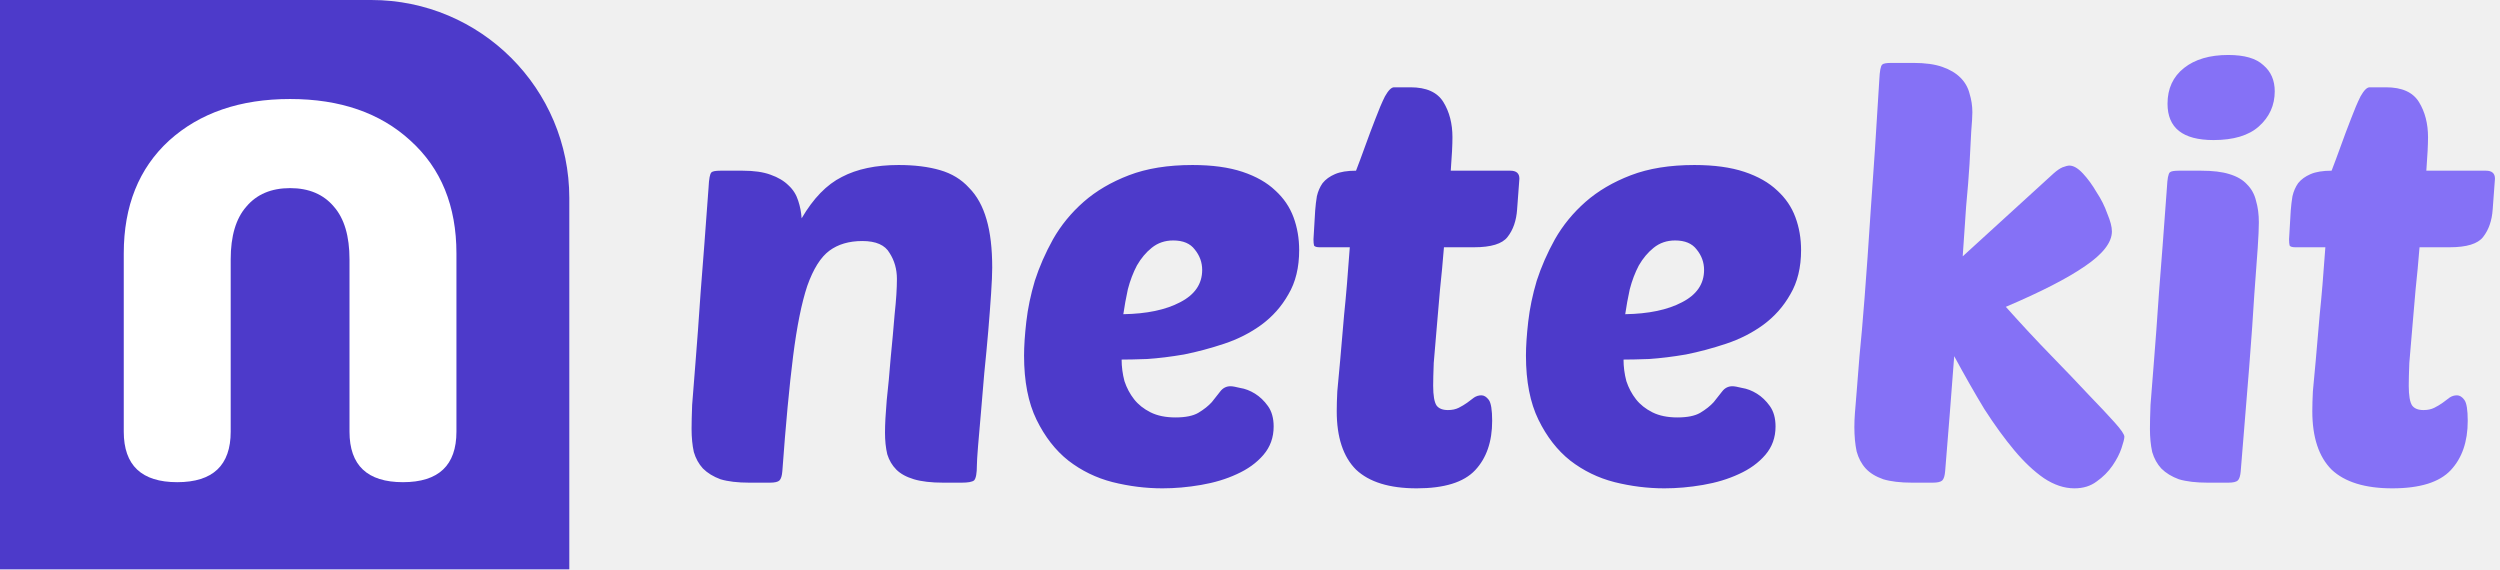
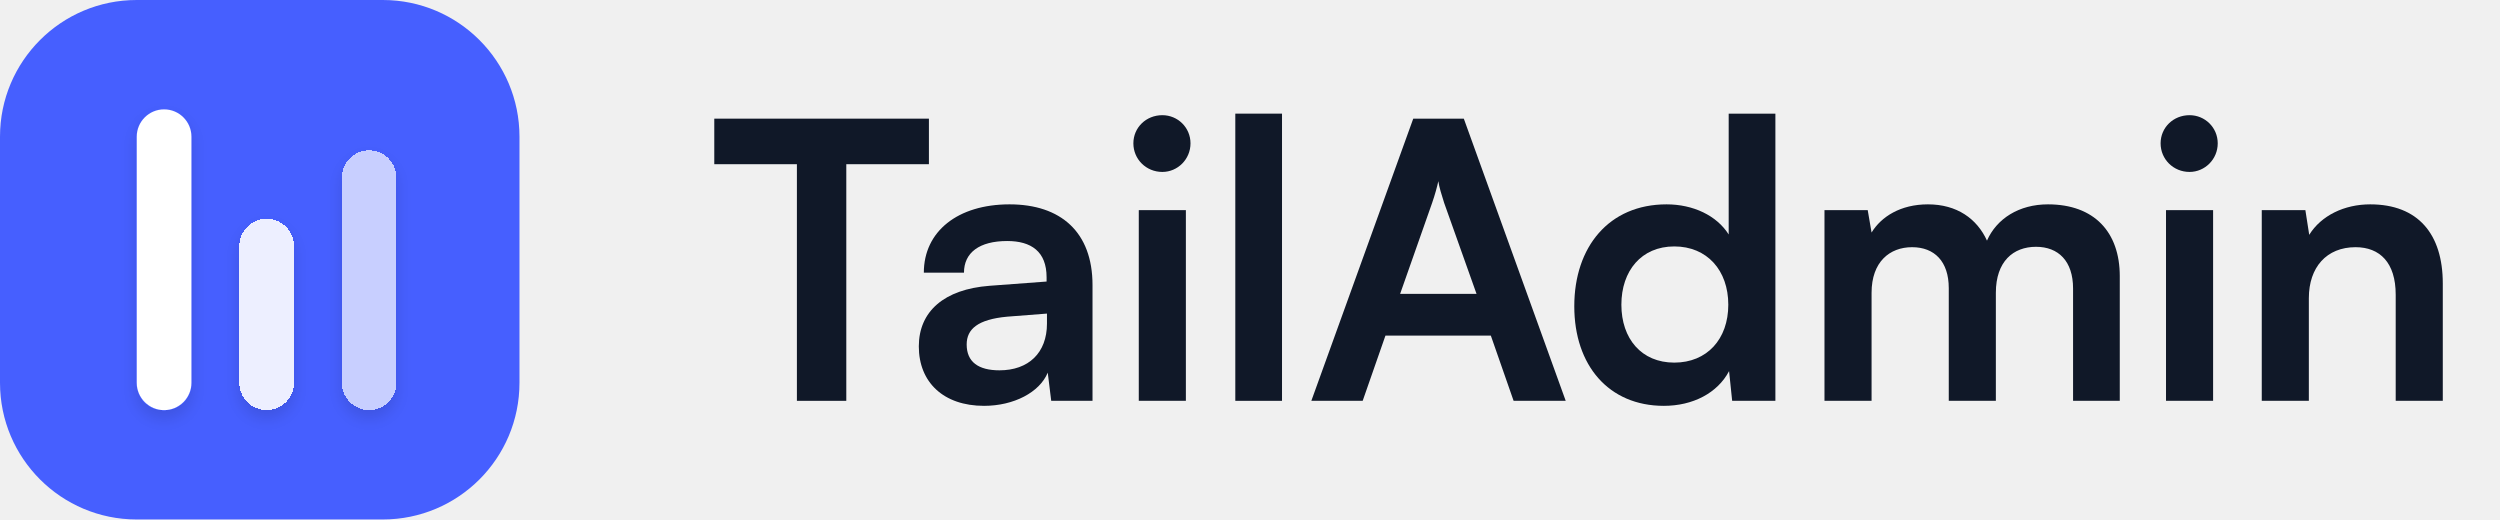
- <svg xmlns="http://www.w3.org/2000/svg" width="202" height="46" viewBox="0 0 202 46" fill="none">
-   <path d="M71.508 34.967C71.508 34.294 71.554 33.424 71.646 32.354C71.768 31.254 71.875 30.108 71.967 28.917C72.089 27.694 72.196 26.518 72.287 25.387C72.41 24.257 72.471 23.31 72.471 22.546C72.471 21.751 72.272 21.049 71.875 20.438C71.508 19.796 70.775 19.475 69.675 19.475C68.606 19.475 67.719 19.735 67.017 20.254C66.314 20.774 65.718 21.721 65.229 23.096C64.771 24.471 64.389 26.365 64.083 28.779C63.778 31.193 63.487 34.294 63.212 38.083C63.182 38.45 63.106 38.694 62.983 38.817C62.861 38.939 62.601 39 62.204 39H60.554C59.607 39 58.828 38.908 58.217 38.725C57.636 38.511 57.163 38.221 56.796 37.854C56.46 37.487 56.215 37.044 56.062 36.525C55.94 35.975 55.879 35.349 55.879 34.646C55.879 34.188 55.894 33.546 55.925 32.721C55.986 31.865 56.078 30.704 56.2 29.238C56.322 27.74 56.46 25.861 56.612 23.6C56.796 21.308 57.01 18.482 57.254 15.121C57.285 14.449 57.361 14.051 57.483 13.929C57.575 13.838 57.819 13.792 58.217 13.792H60.004C60.921 13.792 61.669 13.899 62.25 14.113C62.861 14.326 63.35 14.617 63.717 14.983C64.083 15.319 64.343 15.732 64.496 16.221C64.649 16.679 64.74 17.153 64.771 17.642C65.718 16.022 66.803 14.907 68.025 14.296C69.247 13.654 70.775 13.333 72.608 13.333C73.892 13.333 75.007 13.471 75.954 13.746C76.901 14.021 77.681 14.494 78.292 15.167C78.933 15.808 79.407 16.664 79.713 17.733C80.018 18.772 80.171 20.071 80.171 21.629C80.171 22.118 80.14 22.821 80.079 23.738C80.018 24.654 79.942 25.663 79.85 26.762C79.758 27.832 79.651 28.962 79.529 30.154C79.438 31.315 79.346 32.4 79.254 33.408C79.162 34.417 79.086 35.303 79.025 36.067C78.964 36.831 78.933 37.335 78.933 37.579C78.933 38.251 78.857 38.664 78.704 38.817C78.551 38.939 78.215 39 77.696 39H76.229C75.251 39 74.457 38.908 73.846 38.725C73.235 38.542 72.761 38.282 72.425 37.946C72.089 37.61 71.844 37.197 71.692 36.708C71.569 36.189 71.508 35.608 71.508 34.967ZM93.927 39.458C92.583 39.458 91.238 39.29 89.894 38.954C88.58 38.618 87.388 38.038 86.319 37.212C85.28 36.388 84.424 35.288 83.752 33.913C83.08 32.538 82.744 30.811 82.744 28.733C82.744 27.969 82.805 27.053 82.927 25.983C83.049 24.914 83.279 23.814 83.615 22.683C83.981 21.553 84.47 20.438 85.081 19.337C85.723 18.207 86.548 17.199 87.556 16.312C88.565 15.426 89.787 14.708 91.223 14.158C92.659 13.608 94.37 13.333 96.356 13.333C97.945 13.333 99.29 13.517 100.39 13.883C101.49 14.25 102.376 14.754 103.048 15.396C103.72 16.007 104.209 16.725 104.515 17.55C104.82 18.375 104.973 19.261 104.973 20.208C104.973 21.614 104.683 22.806 104.102 23.783C103.552 24.761 102.819 25.586 101.902 26.258C101.016 26.9 100.023 27.404 98.923 27.771C97.823 28.137 96.738 28.428 95.669 28.642C94.6 28.825 93.606 28.947 92.69 29.008C91.804 29.039 91.116 29.054 90.627 29.054C90.627 29.635 90.704 30.215 90.856 30.796C91.04 31.346 91.299 31.835 91.636 32.263C91.972 32.69 92.415 33.042 92.965 33.317C93.515 33.592 94.187 33.729 94.981 33.729C95.776 33.729 96.387 33.607 96.815 33.362C97.273 33.087 97.64 32.797 97.915 32.492C98.19 32.156 98.419 31.865 98.602 31.621C98.816 31.346 99.091 31.208 99.427 31.208C99.58 31.208 99.84 31.254 100.206 31.346C100.604 31.407 101.001 31.56 101.398 31.804C101.795 32.049 102.147 32.385 102.452 32.812C102.758 33.24 102.911 33.79 102.911 34.462C102.911 35.349 102.636 36.112 102.086 36.754C101.536 37.396 100.818 37.915 99.931 38.312C99.076 38.71 98.113 39 97.044 39.183C95.975 39.367 94.936 39.458 93.927 39.458ZM94.798 19.429C94.126 19.429 93.545 19.628 93.056 20.025C92.598 20.392 92.201 20.865 91.865 21.446C91.559 22.026 91.315 22.668 91.131 23.371C90.979 24.074 90.856 24.746 90.765 25.387C92.659 25.357 94.187 25.036 95.348 24.425C96.54 23.814 97.136 22.943 97.136 21.812C97.136 21.201 96.937 20.651 96.54 20.163C96.173 19.674 95.593 19.429 94.798 19.429ZM116.671 19.979C116.579 21.14 116.472 22.286 116.35 23.417C116.258 24.547 116.167 25.617 116.075 26.625C115.983 27.633 115.907 28.535 115.846 29.329C115.815 30.124 115.8 30.735 115.8 31.163C115.8 31.957 115.892 32.492 116.075 32.767C116.258 33.011 116.564 33.133 116.992 33.133C117.328 33.133 117.618 33.072 117.863 32.95C118.107 32.828 118.336 32.69 118.55 32.538C118.764 32.385 118.947 32.247 119.1 32.125C119.283 32.003 119.482 31.942 119.696 31.942C119.91 31.942 120.108 32.064 120.292 32.308C120.475 32.553 120.567 33.118 120.567 34.004C120.567 35.685 120.108 37.014 119.192 37.992C118.275 38.969 116.702 39.458 114.471 39.458C112.271 39.458 110.636 38.954 109.567 37.946C108.528 36.907 108.008 35.333 108.008 33.225C108.008 32.767 108.024 32.232 108.054 31.621C108.115 30.979 108.192 30.154 108.283 29.146C108.375 28.137 108.482 26.9 108.604 25.433C108.757 23.967 108.91 22.149 109.063 19.979H106.633C106.389 19.979 106.236 19.933 106.175 19.842C106.145 19.719 106.129 19.551 106.129 19.337L106.267 17C106.297 16.603 106.343 16.221 106.404 15.854C106.496 15.457 106.649 15.106 106.863 14.8C107.107 14.494 107.443 14.25 107.871 14.067C108.299 13.883 108.864 13.792 109.567 13.792C109.781 13.242 110.025 12.585 110.3 11.821C110.575 11.057 110.85 10.324 111.125 9.621C111.4 8.887 111.66 8.276 111.904 7.787C112.179 7.299 112.424 7.054 112.638 7.054H113.967C115.25 7.054 116.136 7.451 116.625 8.246C117.114 9.04 117.358 9.988 117.358 11.088C117.358 11.699 117.313 12.6 117.221 13.792H122.033C122.522 13.792 122.767 14.006 122.767 14.433L122.583 16.908C122.522 17.825 122.263 18.574 121.804 19.154C121.377 19.704 120.475 19.979 119.1 19.979H116.671ZM134.481 39.458C133.136 39.458 131.792 39.29 130.447 38.954C129.134 38.618 127.942 38.038 126.872 37.212C125.834 36.388 124.978 35.288 124.306 33.913C123.634 32.538 123.297 30.811 123.297 28.733C123.297 27.969 123.359 27.053 123.481 25.983C123.603 24.914 123.832 23.814 124.168 22.683C124.535 21.553 125.024 20.438 125.635 19.337C126.277 18.207 127.102 17.199 128.11 16.312C129.118 15.426 130.341 14.708 131.777 14.158C133.213 13.608 134.924 13.333 136.91 13.333C138.499 13.333 139.843 13.517 140.943 13.883C142.043 14.25 142.929 14.754 143.602 15.396C144.274 16.007 144.763 16.725 145.068 17.55C145.374 18.375 145.527 19.261 145.527 20.208C145.527 21.614 145.236 22.806 144.656 23.783C144.106 24.761 143.372 25.586 142.456 26.258C141.57 26.9 140.577 27.404 139.477 27.771C138.377 28.137 137.292 28.428 136.222 28.642C135.153 28.825 134.16 28.947 133.243 29.008C132.357 29.039 131.67 29.054 131.181 29.054C131.181 29.635 131.257 30.215 131.41 30.796C131.593 31.346 131.853 31.835 132.189 32.263C132.525 32.69 132.968 33.042 133.518 33.317C134.068 33.592 134.741 33.729 135.535 33.729C136.329 33.729 136.941 33.607 137.368 33.362C137.827 33.087 138.193 32.797 138.468 32.492C138.743 32.156 138.972 31.865 139.156 31.621C139.37 31.346 139.645 31.208 139.981 31.208C140.134 31.208 140.393 31.254 140.76 31.346C141.157 31.407 141.554 31.56 141.952 31.804C142.349 32.049 142.7 32.385 143.006 32.812C143.311 33.24 143.464 33.79 143.464 34.462C143.464 35.349 143.189 36.112 142.639 36.754C142.089 37.396 141.371 37.915 140.485 38.312C139.629 38.71 138.667 39 137.597 39.183C136.528 39.367 135.489 39.458 134.481 39.458ZM135.352 19.429C134.679 19.429 134.099 19.628 133.61 20.025C133.152 20.392 132.754 20.865 132.418 21.446C132.113 22.026 131.868 22.668 131.685 23.371C131.532 24.074 131.41 24.746 131.318 25.387C133.213 25.357 134.741 25.036 135.902 24.425C137.093 23.814 137.689 22.943 137.689 21.812C137.689 21.201 137.491 20.651 137.093 20.163C136.727 19.674 136.146 19.429 135.352 19.429Z" fill="#4D3ACA" />
-   <path d="M171.65 35.288C171.65 35.44 171.574 35.746 171.421 36.204C171.268 36.663 171.024 37.136 170.688 37.625C170.351 38.114 169.924 38.542 169.404 38.908C168.915 39.275 168.319 39.458 167.617 39.458C166.792 39.458 165.967 39.183 165.142 38.633C164.347 38.083 163.553 37.335 162.758 36.388C161.964 35.44 161.154 34.325 160.329 33.042C159.535 31.728 158.725 30.307 157.9 28.779C157.778 30.399 157.656 31.988 157.533 33.546C157.411 35.104 157.289 36.617 157.167 38.083C157.136 38.45 157.06 38.694 156.938 38.817C156.815 38.939 156.556 39 156.158 39H154.508C153.561 39 152.782 38.908 152.171 38.725C151.56 38.511 151.086 38.221 150.75 37.854C150.414 37.487 150.169 37.029 150.017 36.479C149.894 35.899 149.833 35.242 149.833 34.508C149.833 34.142 149.849 33.76 149.879 33.362C149.91 32.965 149.956 32.4 150.017 31.667C150.078 30.933 150.154 29.971 150.246 28.779C150.368 27.587 150.506 26.014 150.658 24.058C150.811 22.103 150.979 19.704 151.163 16.863C151.376 13.99 151.606 10.507 151.85 6.412C151.881 5.74 151.957 5.343 152.079 5.221C152.171 5.129 152.415 5.083 152.813 5.083H154.6C155.547 5.083 156.326 5.19 156.938 5.404C157.549 5.618 158.038 5.908 158.404 6.275C158.771 6.642 159.015 7.069 159.138 7.558C159.29 8.047 159.367 8.551 159.367 9.071C159.367 9.376 159.336 9.896 159.275 10.629C159.244 11.332 159.199 12.203 159.138 13.242C159.076 14.25 158.985 15.396 158.863 16.679C158.771 17.962 158.679 19.307 158.587 20.712L165.921 14.021C166.196 13.776 166.44 13.608 166.654 13.517C166.899 13.425 167.082 13.379 167.204 13.379C167.54 13.379 167.907 13.593 168.304 14.021C168.701 14.449 169.068 14.953 169.404 15.533C169.771 16.083 170.061 16.664 170.275 17.275C170.519 17.856 170.642 18.329 170.642 18.696C170.642 19.582 169.924 20.514 168.488 21.492C167.082 22.469 164.943 23.569 162.071 24.792C163.354 26.228 164.576 27.542 165.738 28.733C166.899 29.925 167.907 30.979 168.762 31.896C169.649 32.812 170.351 33.561 170.871 34.142C171.39 34.722 171.65 35.104 171.65 35.288ZM178.39 39C177.443 39 176.664 38.908 176.053 38.725C175.472 38.511 174.999 38.221 174.632 37.854C174.296 37.487 174.051 37.044 173.899 36.525C173.776 35.975 173.715 35.349 173.715 34.646C173.715 34.188 173.731 33.546 173.761 32.721C173.822 31.865 173.914 30.704 174.036 29.238C174.158 27.74 174.296 25.861 174.449 23.6C174.632 21.308 174.846 18.482 175.09 15.121C175.121 14.449 175.197 14.051 175.32 13.929C175.411 13.838 175.656 13.792 176.053 13.792H177.84C178.788 13.792 179.551 13.883 180.132 14.067C180.743 14.25 181.217 14.525 181.553 14.892C181.92 15.258 182.164 15.701 182.286 16.221C182.439 16.74 182.515 17.321 182.515 17.962C182.515 18.421 182.485 19.108 182.424 20.025C182.363 20.942 182.271 22.194 182.149 23.783C182.057 25.342 181.92 27.297 181.736 29.65C181.553 31.972 181.324 34.783 181.049 38.083C181.018 38.45 180.942 38.694 180.82 38.817C180.697 38.939 180.438 39 180.04 39H178.39ZM175.136 8.383C175.136 7.161 175.579 6.199 176.465 5.496C177.351 4.793 178.543 4.442 180.04 4.442C181.354 4.442 182.301 4.717 182.882 5.267C183.493 5.786 183.799 6.489 183.799 7.375C183.799 8.506 183.371 9.453 182.515 10.217C181.69 10.95 180.468 11.317 178.849 11.317C176.374 11.317 175.136 10.339 175.136 8.383ZM195.498 19.979C195.406 21.14 195.299 22.286 195.177 23.417C195.085 24.547 194.993 25.617 194.902 26.625C194.81 27.633 194.734 28.535 194.673 29.329C194.642 30.124 194.627 30.735 194.627 31.163C194.627 31.957 194.718 32.492 194.902 32.767C195.085 33.011 195.391 33.133 195.818 33.133C196.155 33.133 196.445 33.072 196.689 32.95C196.934 32.828 197.163 32.69 197.377 32.538C197.591 32.385 197.774 32.247 197.927 32.125C198.11 32.003 198.309 31.942 198.523 31.942C198.737 31.942 198.935 32.064 199.118 32.308C199.302 32.553 199.393 33.118 199.393 34.004C199.393 35.685 198.935 37.014 198.018 37.992C197.102 38.969 195.528 39.458 193.298 39.458C191.098 39.458 189.463 38.954 188.393 37.946C187.355 36.907 186.835 35.333 186.835 33.225C186.835 32.767 186.85 32.232 186.881 31.621C186.942 30.979 187.018 30.154 187.11 29.146C187.202 28.137 187.309 26.9 187.431 25.433C187.584 23.967 187.737 22.149 187.889 19.979H185.46C185.216 19.979 185.063 19.933 185.002 19.842C184.971 19.719 184.956 19.551 184.956 19.337L185.093 17C185.124 16.603 185.17 16.221 185.231 15.854C185.323 15.457 185.475 15.106 185.689 14.8C185.934 14.494 186.27 14.25 186.698 14.067C187.125 13.883 187.691 13.792 188.393 13.792C188.607 13.242 188.852 12.585 189.127 11.821C189.402 11.057 189.677 10.324 189.952 9.621C190.227 8.887 190.487 8.276 190.731 7.787C191.006 7.299 191.25 7.054 191.464 7.054H192.793C194.077 7.054 194.963 7.451 195.452 8.246C195.941 9.04 196.185 9.988 196.185 11.088C196.185 11.699 196.139 12.6 196.048 13.792H200.86C201.349 13.792 201.593 14.006 201.593 14.433L201.41 16.908C201.349 17.825 201.089 18.574 200.631 19.154C200.203 19.704 199.302 19.979 197.927 19.979H195.498Z" fill="#8571F6" />
-   <path d="M0 0H30C38.837 0 46 7.163 46 16V46H0V0Z" fill="#4D3ACA" />
-   <path d="M14.32 38.96C11.44 38.96 10 37.6 10 34.88V20.48C10 16.64 11.22 13.6 13.66 11.36C16.14 9.12 19.4 8 23.44 8C27.48 8 30.72 9.12 33.16 11.36C35.64 13.6 36.88 16.64 36.88 20.48V34.88C36.88 37.6 35.44 38.96 32.56 38.96C29.68 38.96 28.24 37.6 28.24 34.88V20.96C28.24 19.08 27.82 17.66 26.98 16.7C26.14 15.7 24.96 15.2 23.44 15.2C21.92 15.2 20.74 15.7 19.9 16.7C19.06 17.66 18.64 19.08 18.64 20.96V34.88C18.64 37.6 17.2 38.96 14.32 38.96Z" fill="white" />
+ <svg xmlns="http://www.w3.org/2000/svg" width="154" height="32" viewBox="0 0 154 32" fill="none">
+   <path d="M0 8.421C0 3.77 3.77 0 8.421 0H23.579C28.23 0 32 3.77 32 8.421V23.579C32 28.23 28.23 32 23.579 32H8.421C3.77 32 0 28.23 0 23.579V8.421Z" fill="#465FFF" />
+   <g filter="url(#filter0_d_1624_24907)">
+     <path d="M8.424 8.422C8.424 7.491 9.178 6.737 10.108 6.737V6.737C11.038 6.737 11.792 7.491 11.792 8.422V23.579C11.792 24.51 11.038 25.264 10.108 25.264V25.264C9.178 25.264 8.424 24.51 8.424 23.579V8.422Z" fill="white" />
+   </g>
+   <g filter="url(#filter1_d_1624_24907)">
+     <path d="M14.742 15.157C14.742 14.227 15.496 13.473 16.426 13.473V13.473C17.357 13.473 18.111 14.227 18.111 15.157V23.578C18.111 24.508 17.357 25.262 16.426 25.262V25.262C15.496 25.262 14.742 24.508 14.742 23.578V15.157Z" fill="white" fill-opacity="0.9" shape-rendering="crispEdges" />
+   </g>
+   <g filter="url(#filter2_d_1624_24907)">
+     <path d="M21.055 10.946C21.055 10.016 21.809 9.262 22.739 9.262V9.262C23.669 9.262 24.423 10.016 24.423 10.946V23.578C24.423 24.508 23.669 25.262 22.739 25.262V25.262C21.809 25.262 21.055 24.508 21.055 23.578V10.946Z" fill="white" fill-opacity="0.7" shape-rendering="crispEdges" />
+   </g>
+   <path d="M44 10.115H49.089V24.691H52.132V10.115H57.221V7.309H44V10.115Z" fill="#101828" />
+   <path d="M60.617 25C62.448 25 64.042 24.168 64.541 22.955L64.755 24.691H67.299V17.558C67.299 14.3 65.349 12.588 62.187 12.588C59.001 12.588 56.908 14.252 56.908 16.797H59.381C59.381 15.56 60.332 14.847 62.044 14.847C63.519 14.847 64.47 15.489 64.47 17.082V17.343L60.95 17.605C58.168 17.819 56.599 19.174 56.599 21.338C56.599 23.549 58.121 25 60.617 25ZM61.569 22.812C60.261 22.812 59.547 22.289 59.547 21.219C59.547 20.268 60.237 19.674 62.044 19.507L64.493 19.317V19.935C64.493 21.742 63.352 22.812 61.569 22.812Z" fill="#101828" />
+   <path d="M71.6 10.591C72.551 10.591 73.335 9.806 73.335 8.831C73.335 7.856 72.551 7.095 71.6 7.095C70.601 7.095 69.816 7.856 69.816 8.831C69.816 9.806 70.601 10.591 71.6 10.591ZM70.149 24.691H73.05V12.944H70.149V24.691Z" fill="#101828" />
+   <path d="M78.972 24.691V7H76.095V24.691H78.972Z" fill="#101828" />
+   <path d="M83.941 24.691L85.344 20.672H91.835L93.238 24.691H96.448L90.171 7.309H87.056L80.778 24.691H83.941ZM88.221 12.493C88.387 12.017 88.53 11.494 88.601 11.161C88.649 11.518 88.815 12.041 88.958 12.493L90.955 18.104H86.247L88.221 12.493Z" fill="#101828" />
+   <path d="M102.493 25C104.276 25 105.798 24.215 106.511 22.86L106.701 24.691H109.364V7H106.487V14.443C105.75 13.277 104.3 12.588 102.659 12.588C99.116 12.588 96.976 15.203 96.976 18.865C96.976 22.503 99.092 25 102.493 25ZM103.135 22.337C101.113 22.337 99.877 20.863 99.877 18.77C99.877 16.678 101.113 15.18 103.135 15.18C105.156 15.18 106.463 16.654 106.463 18.77C106.463 20.886 105.156 22.337 103.135 22.337Z" fill="#101828" />
+   <path d="M115.289 24.691V18.033C115.289 16.131 116.406 15.227 117.785 15.227C119.164 15.227 120.044 16.107 120.044 17.748V24.691H122.945V18.033C122.945 16.107 124.015 15.203 125.418 15.203C126.797 15.203 127.701 16.083 127.701 17.771V24.691H130.578V17.011C130.578 14.3 129.008 12.588 126.155 12.588C124.372 12.588 122.993 13.468 122.398 14.823C121.78 13.468 120.543 12.588 118.76 12.588C117.072 12.588 115.883 13.349 115.289 14.324L115.051 12.944H112.388V24.691H115.289Z" fill="#101828" />
+   <path d="M134.876 10.591C135.827 10.591 136.612 9.806 136.612 8.831C136.612 7.856 135.827 7.095 134.876 7.095C133.877 7.095 133.093 7.856 133.093 8.831C133.093 9.806 133.877 10.591 134.876 10.591ZM133.426 24.691H136.327V12.944H133.426V24.691Z" fill="#101828" />
+   <path d="M142.225 24.691V18.366C142.225 16.464 143.318 15.227 145.102 15.227C146.6 15.227 147.575 16.178 147.575 18.152V24.691H150.476V17.462C150.476 14.419 148.954 12.588 146.005 12.588C144.412 12.588 142.985 13.277 142.248 14.466L142.011 12.944H139.324V24.691H142.225Z" fill="#101828" />
+   <defs>
+     <filter id="filter0_d_1624_24907" x="7.424" y="6.237" width="5.368" height="20.526" filterUnits="userSpaceOnUse" color-interpolation-filters="sRGB">
+       <feFlood flood-opacity="0" result="BackgroundImageFix" />
+       <feColorMatrix in="SourceAlpha" type="matrix" values="0 0 0 0 0 0 0 0 0 0 0 0 0 0 0 0 0 0 127 0" result="hardAlpha" />
+       <feOffset dy="0.5" />
+       <feGaussianBlur stdDeviation="0.5" />
+       <feComposite in2="hardAlpha" operator="out" />
+       <feColorMatrix type="matrix" values="0 0 0 0 0 0 0 0 0 0 0 0 0 0 0 0 0 0 0.12 0" />
+       <feBlend mode="normal" in2="BackgroundImageFix" result="effect1_dropShadow_1624_24907" />
+       <feBlend mode="normal" in="SourceGraphic" in2="effect1_dropShadow_1624_24907" result="shape" />
+     </filter>
+     <filter id="filter1_d_1624_24907" x="13.742" y="12.973" width="5.368" height="13.79" filterUnits="userSpaceOnUse" color-interpolation-filters="sRGB">
+       <feFlood flood-opacity="0" result="BackgroundImageFix" />
+       <feColorMatrix in="SourceAlpha" type="matrix" values="0 0 0 0 0 0 0 0 0 0 0 0 0 0 0 0 0 0 127 0" result="hardAlpha" />
+       <feOffset dy="0.5" />
+       <feGaussianBlur stdDeviation="0.5" />
+       <feComposite in2="hardAlpha" operator="out" />
+       <feColorMatrix type="matrix" values="0 0 0 0 0 0 0 0 0 0 0 0 0 0 0 0 0 0 0.12 0" />
+       <feBlend mode="normal" in2="BackgroundImageFix" result="effect1_dropShadow_1624_24907" />
+       <feBlend mode="normal" in="SourceGraphic" in2="effect1_dropShadow_1624_24907" result="shape" />
+     </filter>
+     <filter id="filter2_d_1624_24907" x="20.055" y="8.762" width="5.368" height="18" filterUnits="userSpaceOnUse" color-interpolation-filters="sRGB">
+       <feFlood flood-opacity="0" result="BackgroundImageFix" />
+       <feColorMatrix in="SourceAlpha" type="matrix" values="0 0 0 0 0 0 0 0 0 0 0 0 0 0 0 0 0 0 127 0" result="hardAlpha" />
+       <feOffset dy="0.5" />
+       <feGaussianBlur stdDeviation="0.5" />
+       <feComposite in2="hardAlpha" operator="out" />
+       <feColorMatrix type="matrix" values="0 0 0 0 0 0 0 0 0 0 0 0 0 0 0 0 0 0 0.12 0" />
+       <feBlend mode="normal" in2="BackgroundImageFix" result="effect1_dropShadow_1624_24907" />
+       <feBlend mode="normal" in="SourceGraphic" in2="effect1_dropShadow_1624_24907" result="shape" />
+     </filter>
+   </defs>
</svg>
